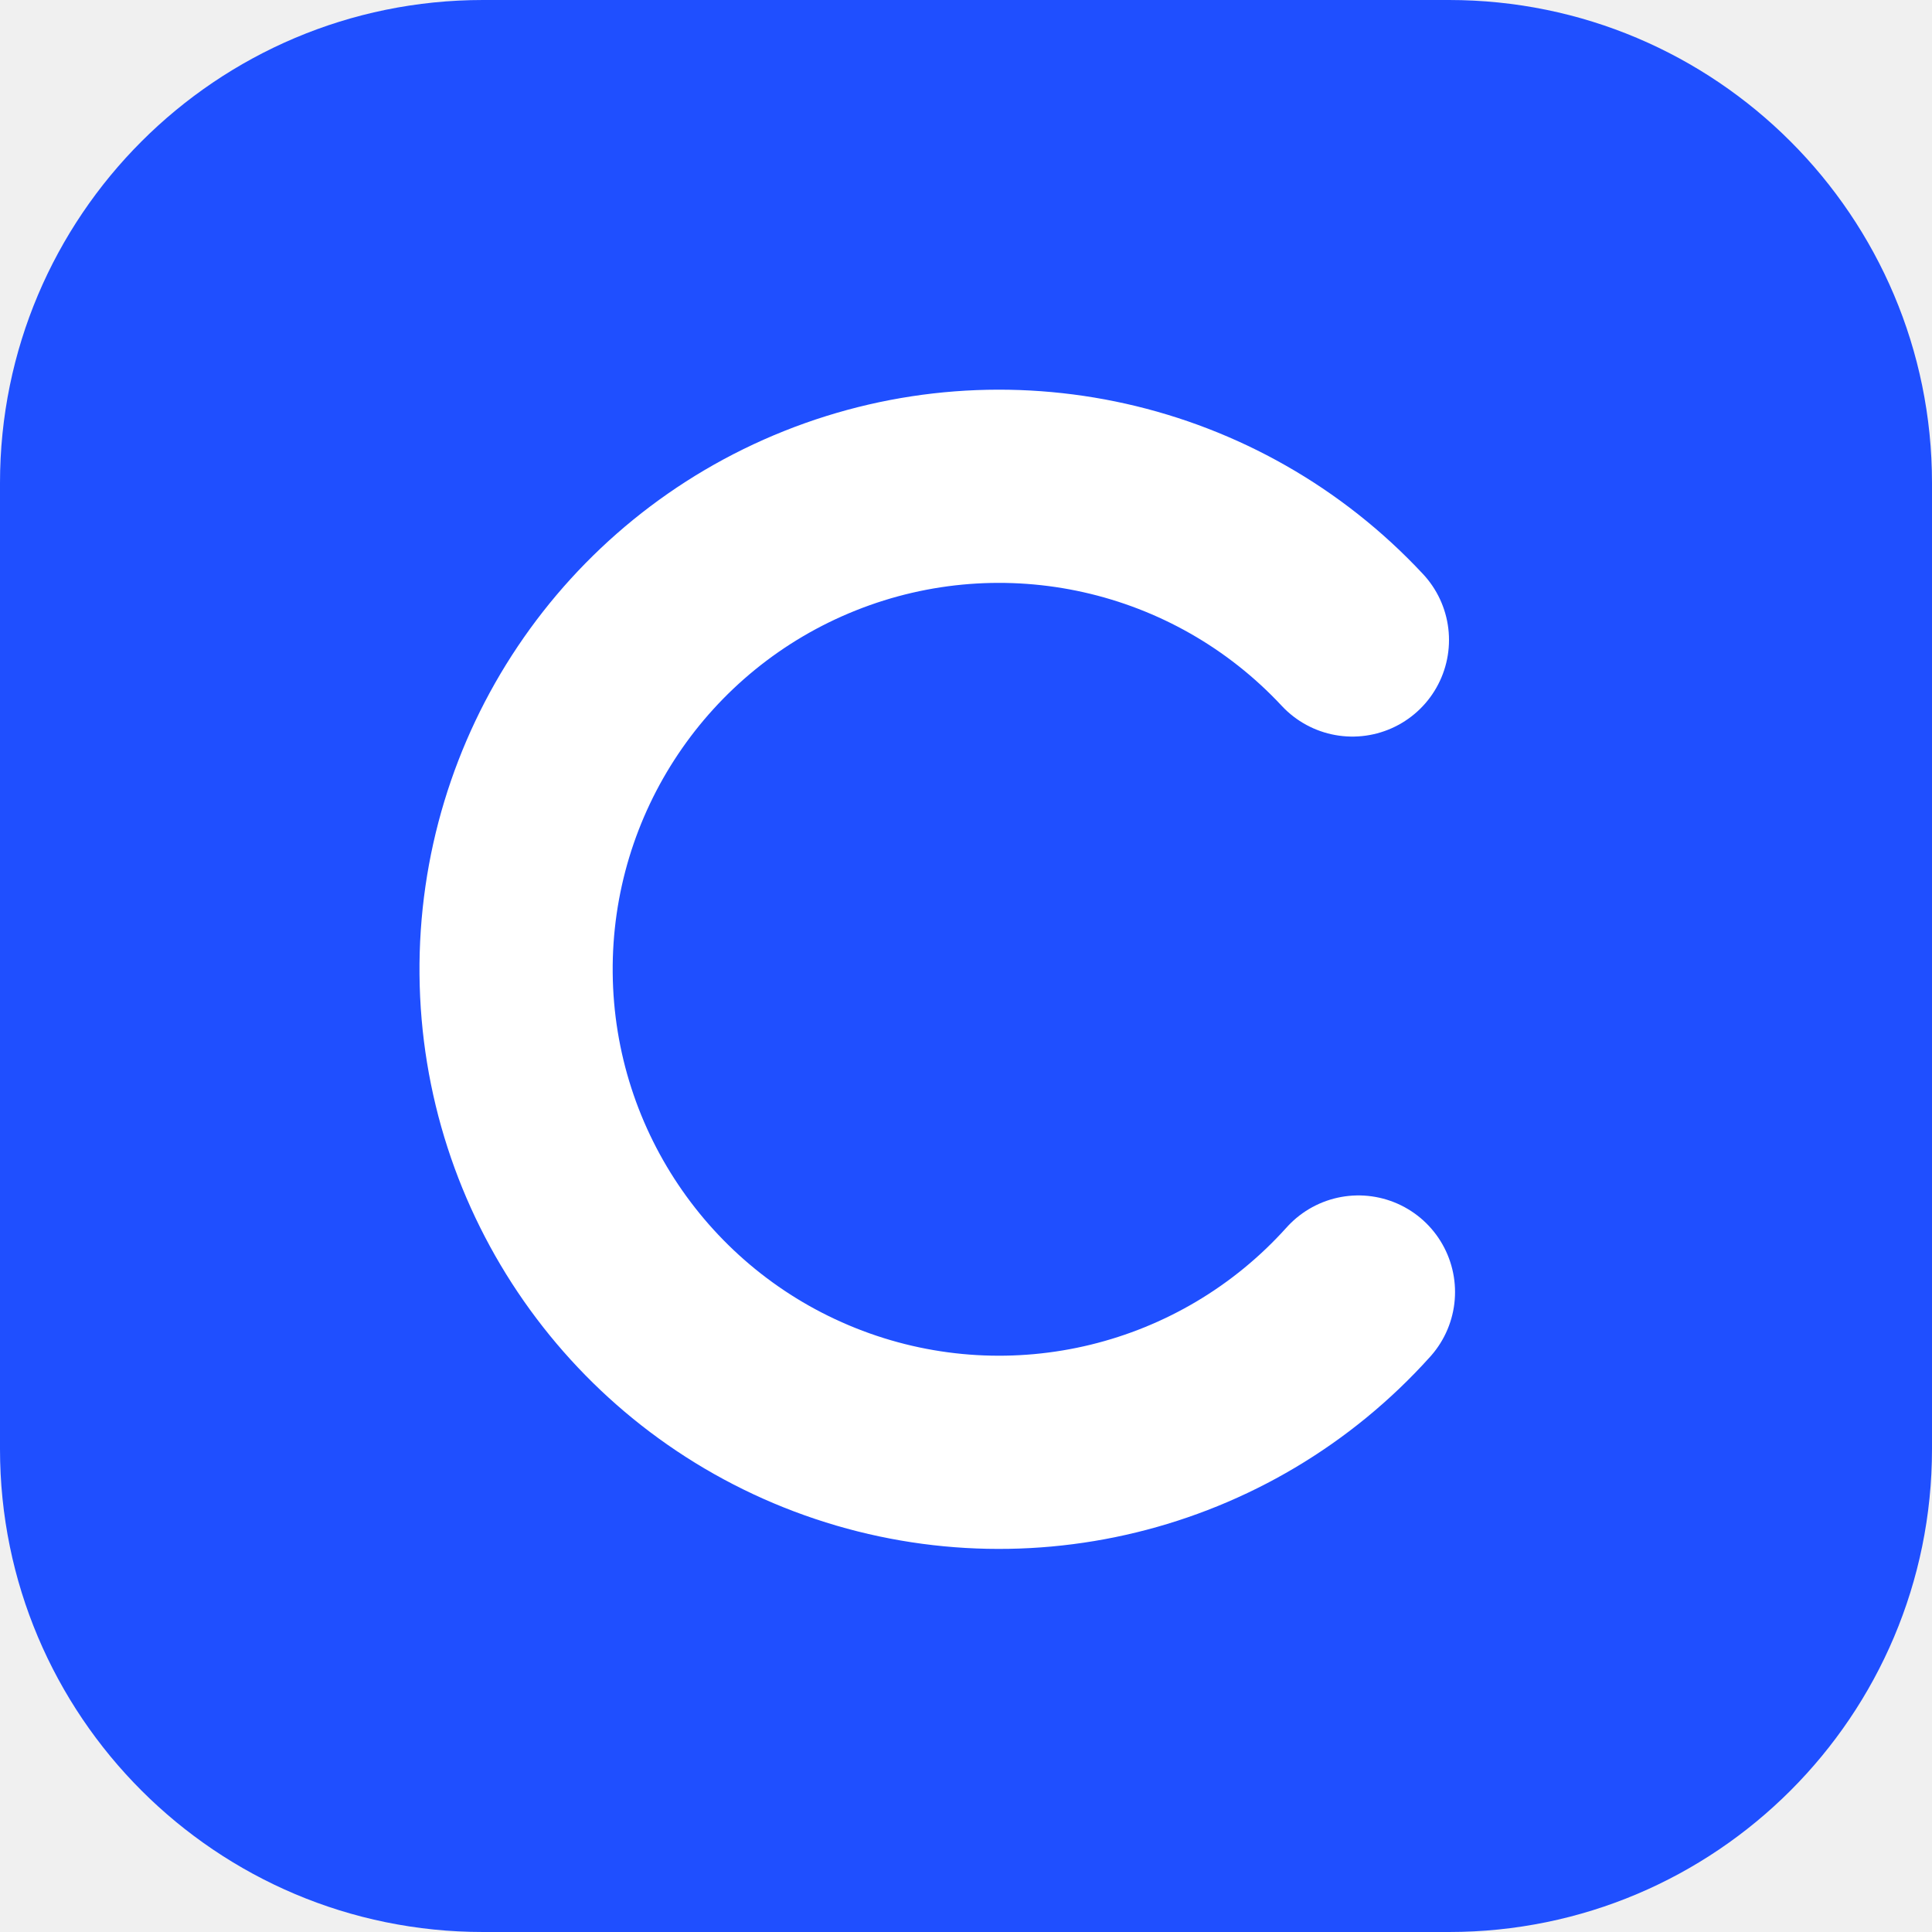
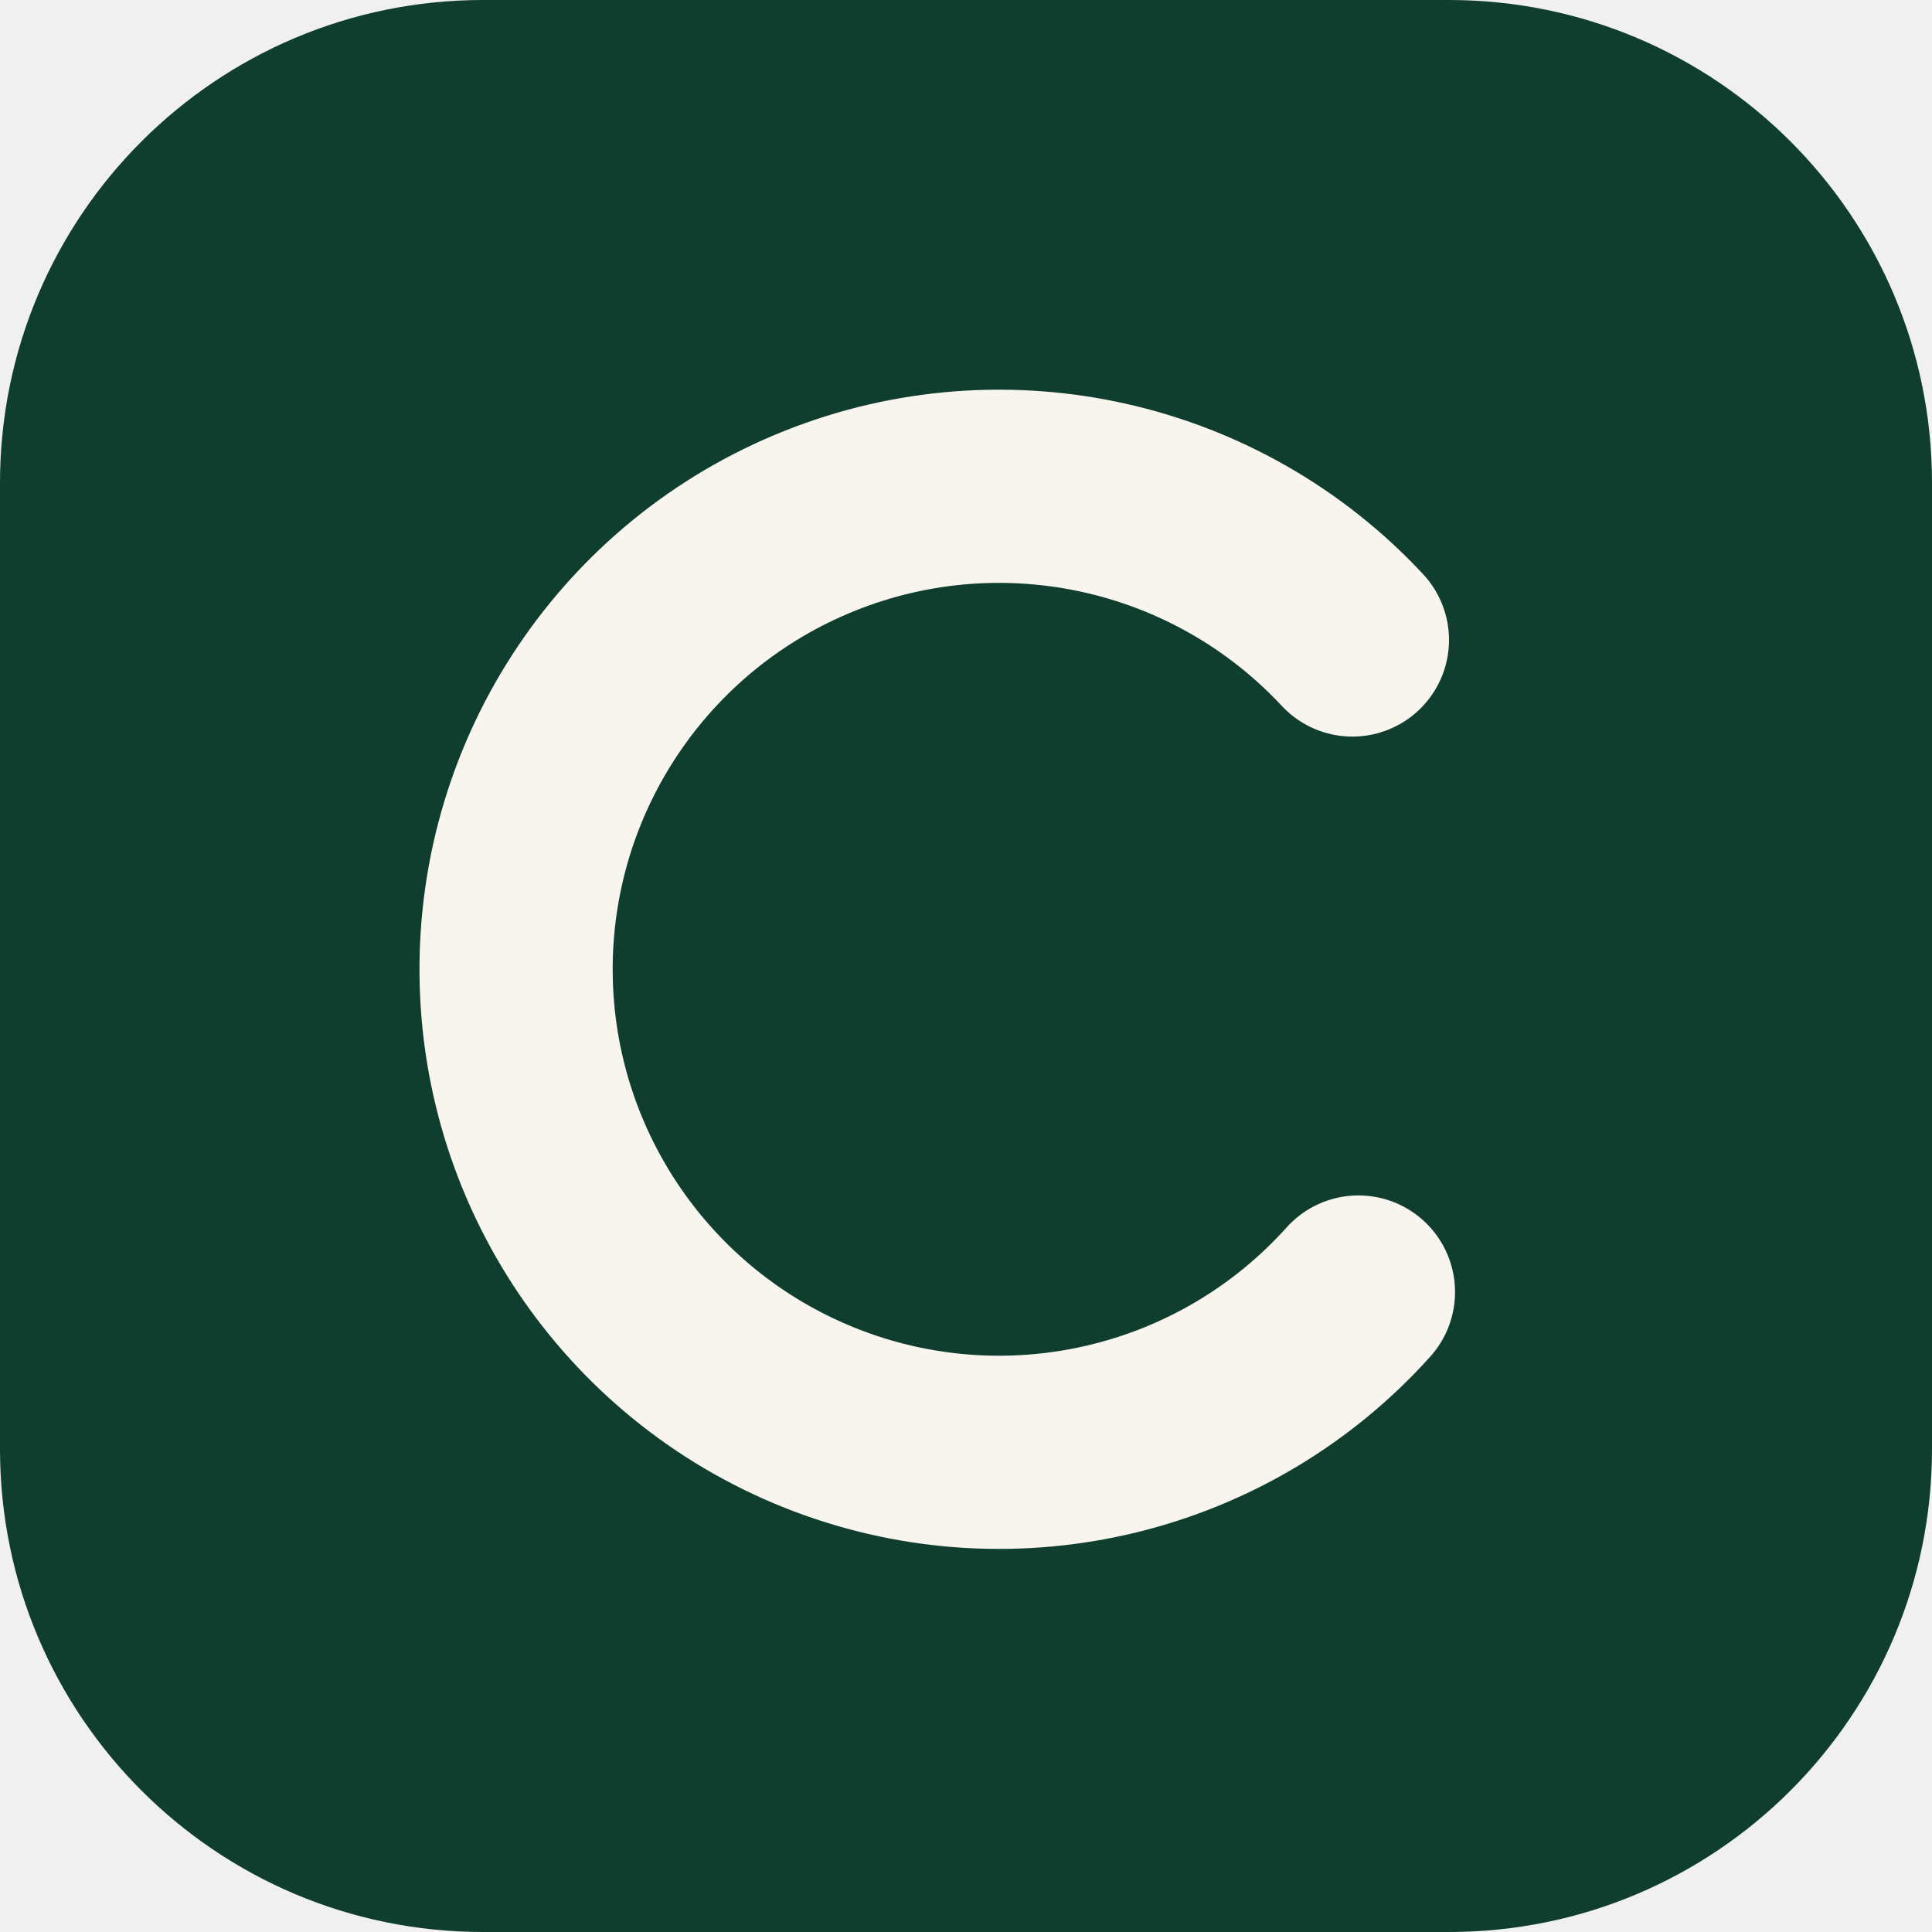
<svg xmlns="http://www.w3.org/2000/svg" viewBox="0 0 32 32">
-   <rect width="32" height="32" rx="8" fill="#1F4FFF" />
-   <path d="M22.4 10.6a8 8 0 1 0 .1 10.8" fill="none" stroke="#ffffff" stroke-width="3.2" stroke-linecap="round" />
+   <rect width="32" height="32" rx="8" fill="#0F3D2E" />
+   <path d="M22.4 10.6a8 8 0 1 0 .1 10.8" fill="none" stroke="#F7F5EE" stroke-width="3.2" stroke-linecap="round" />
</svg>
